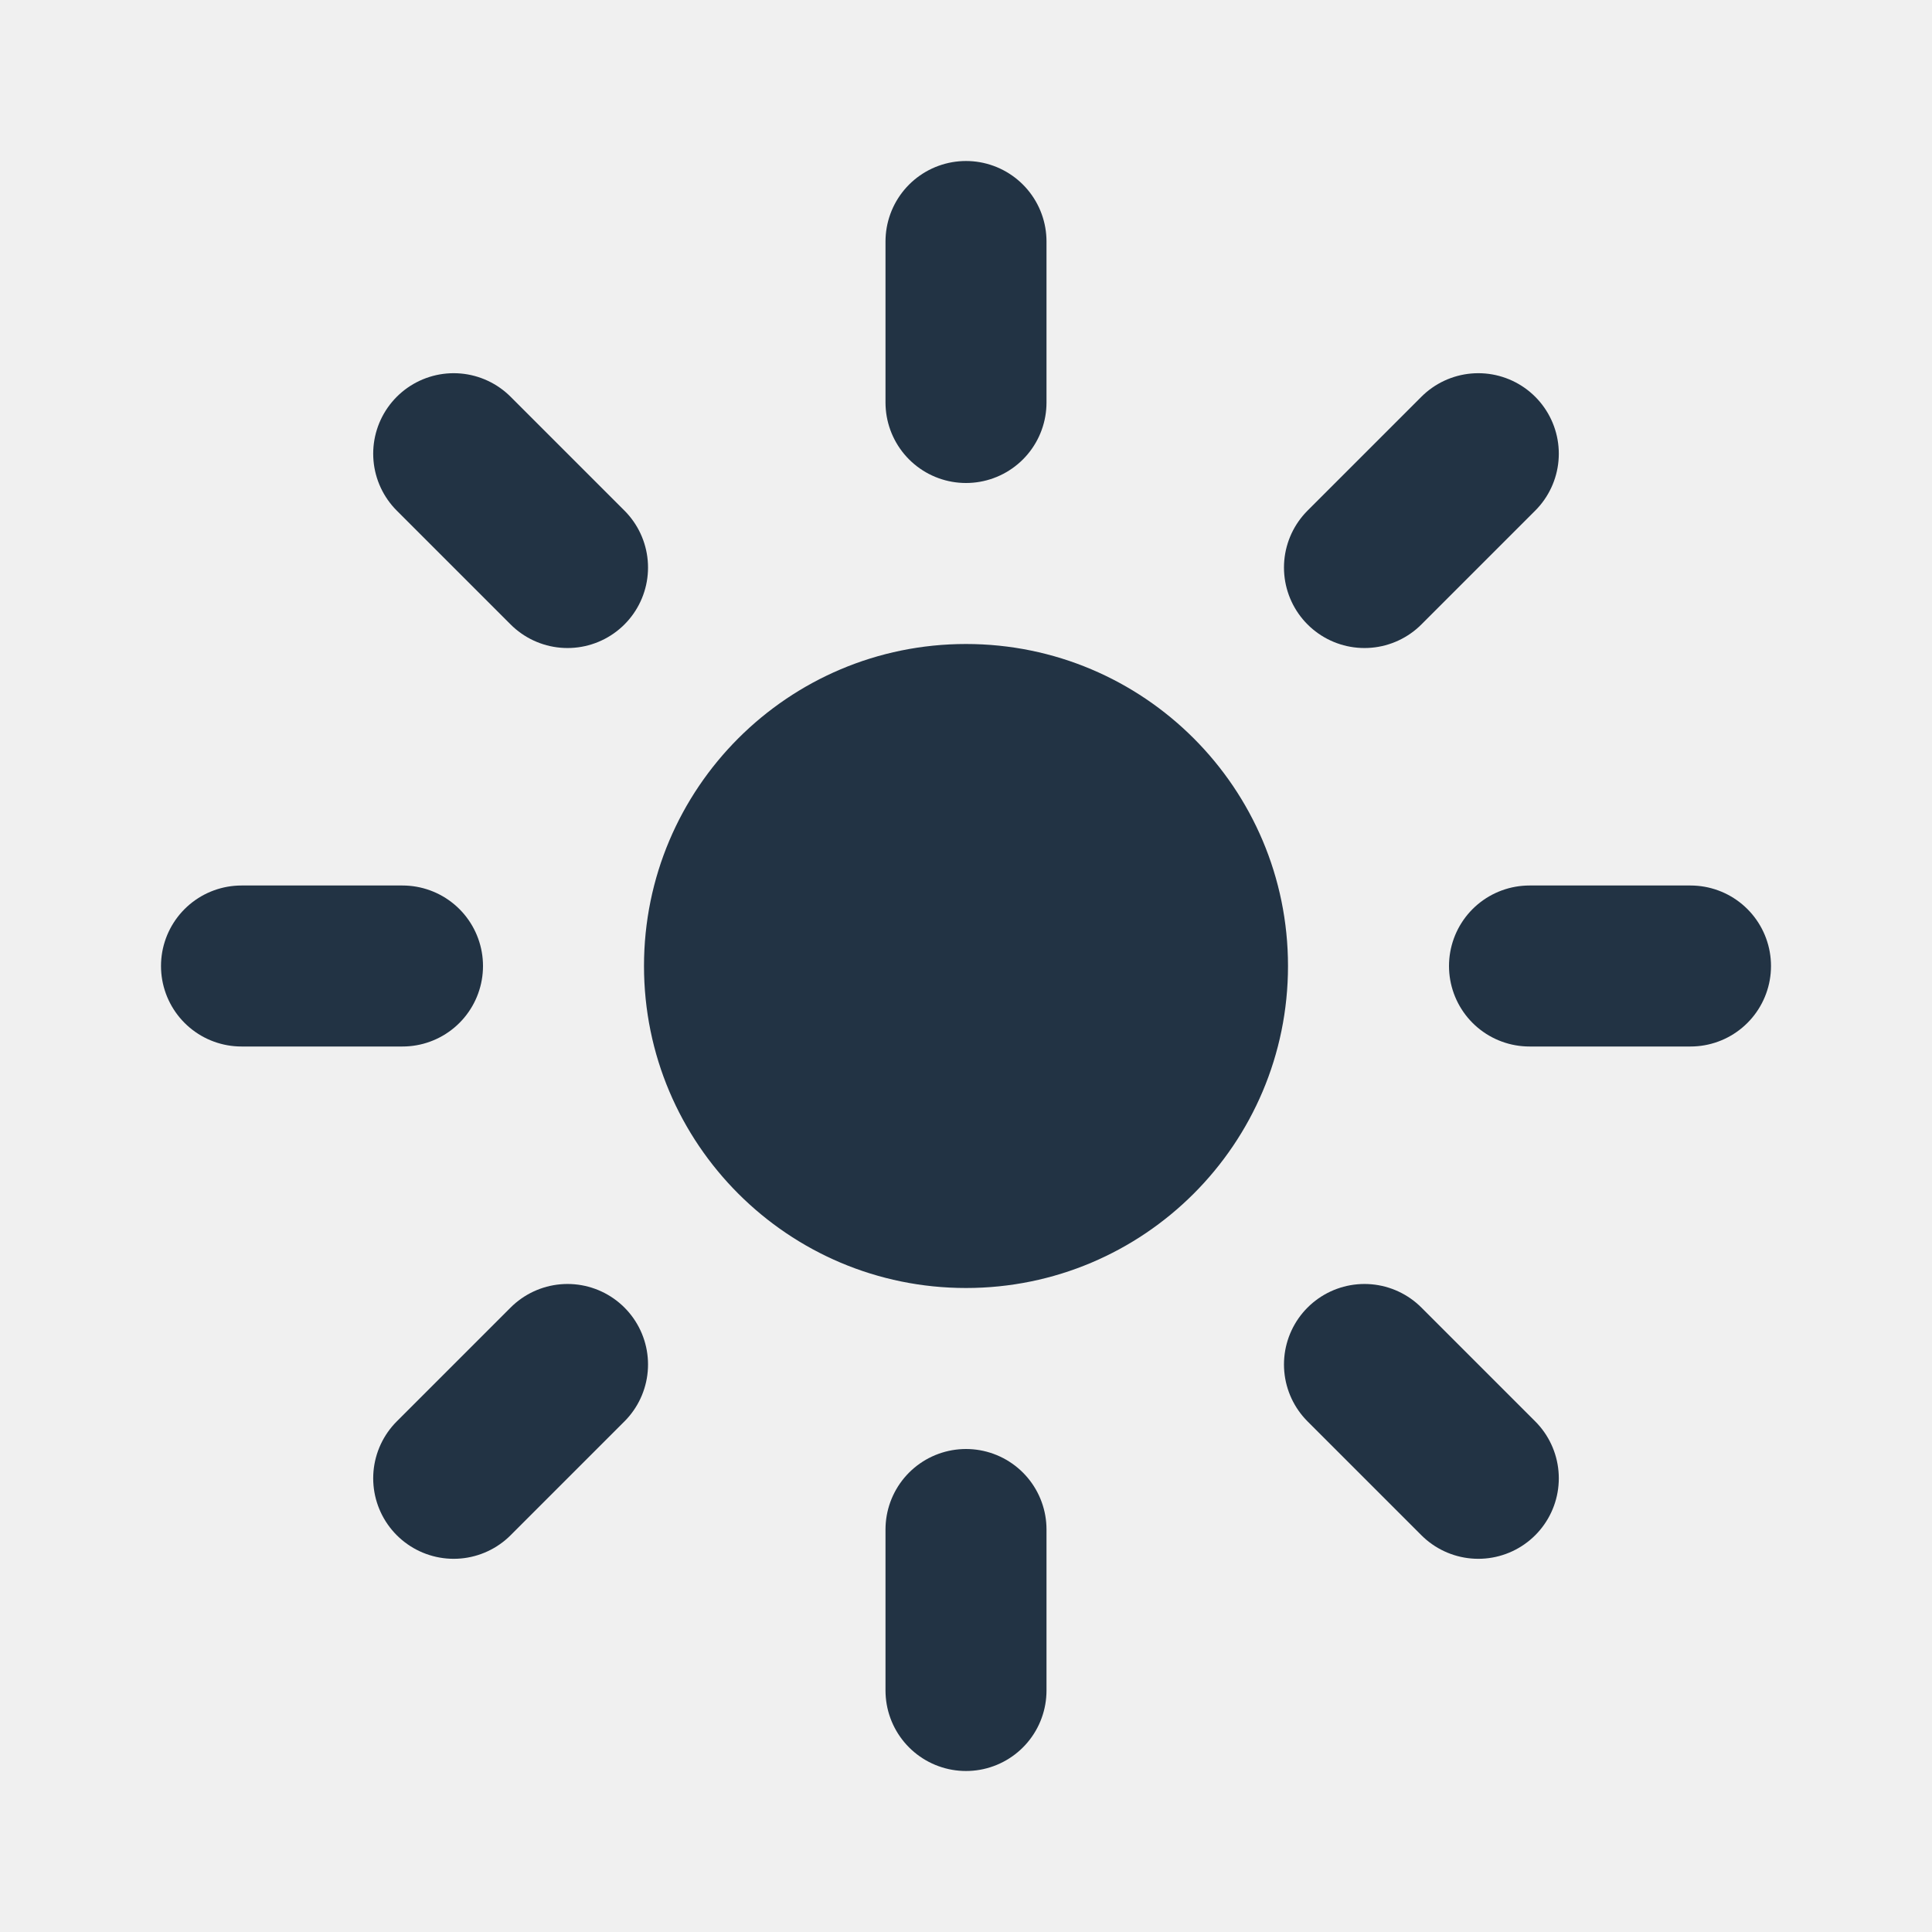
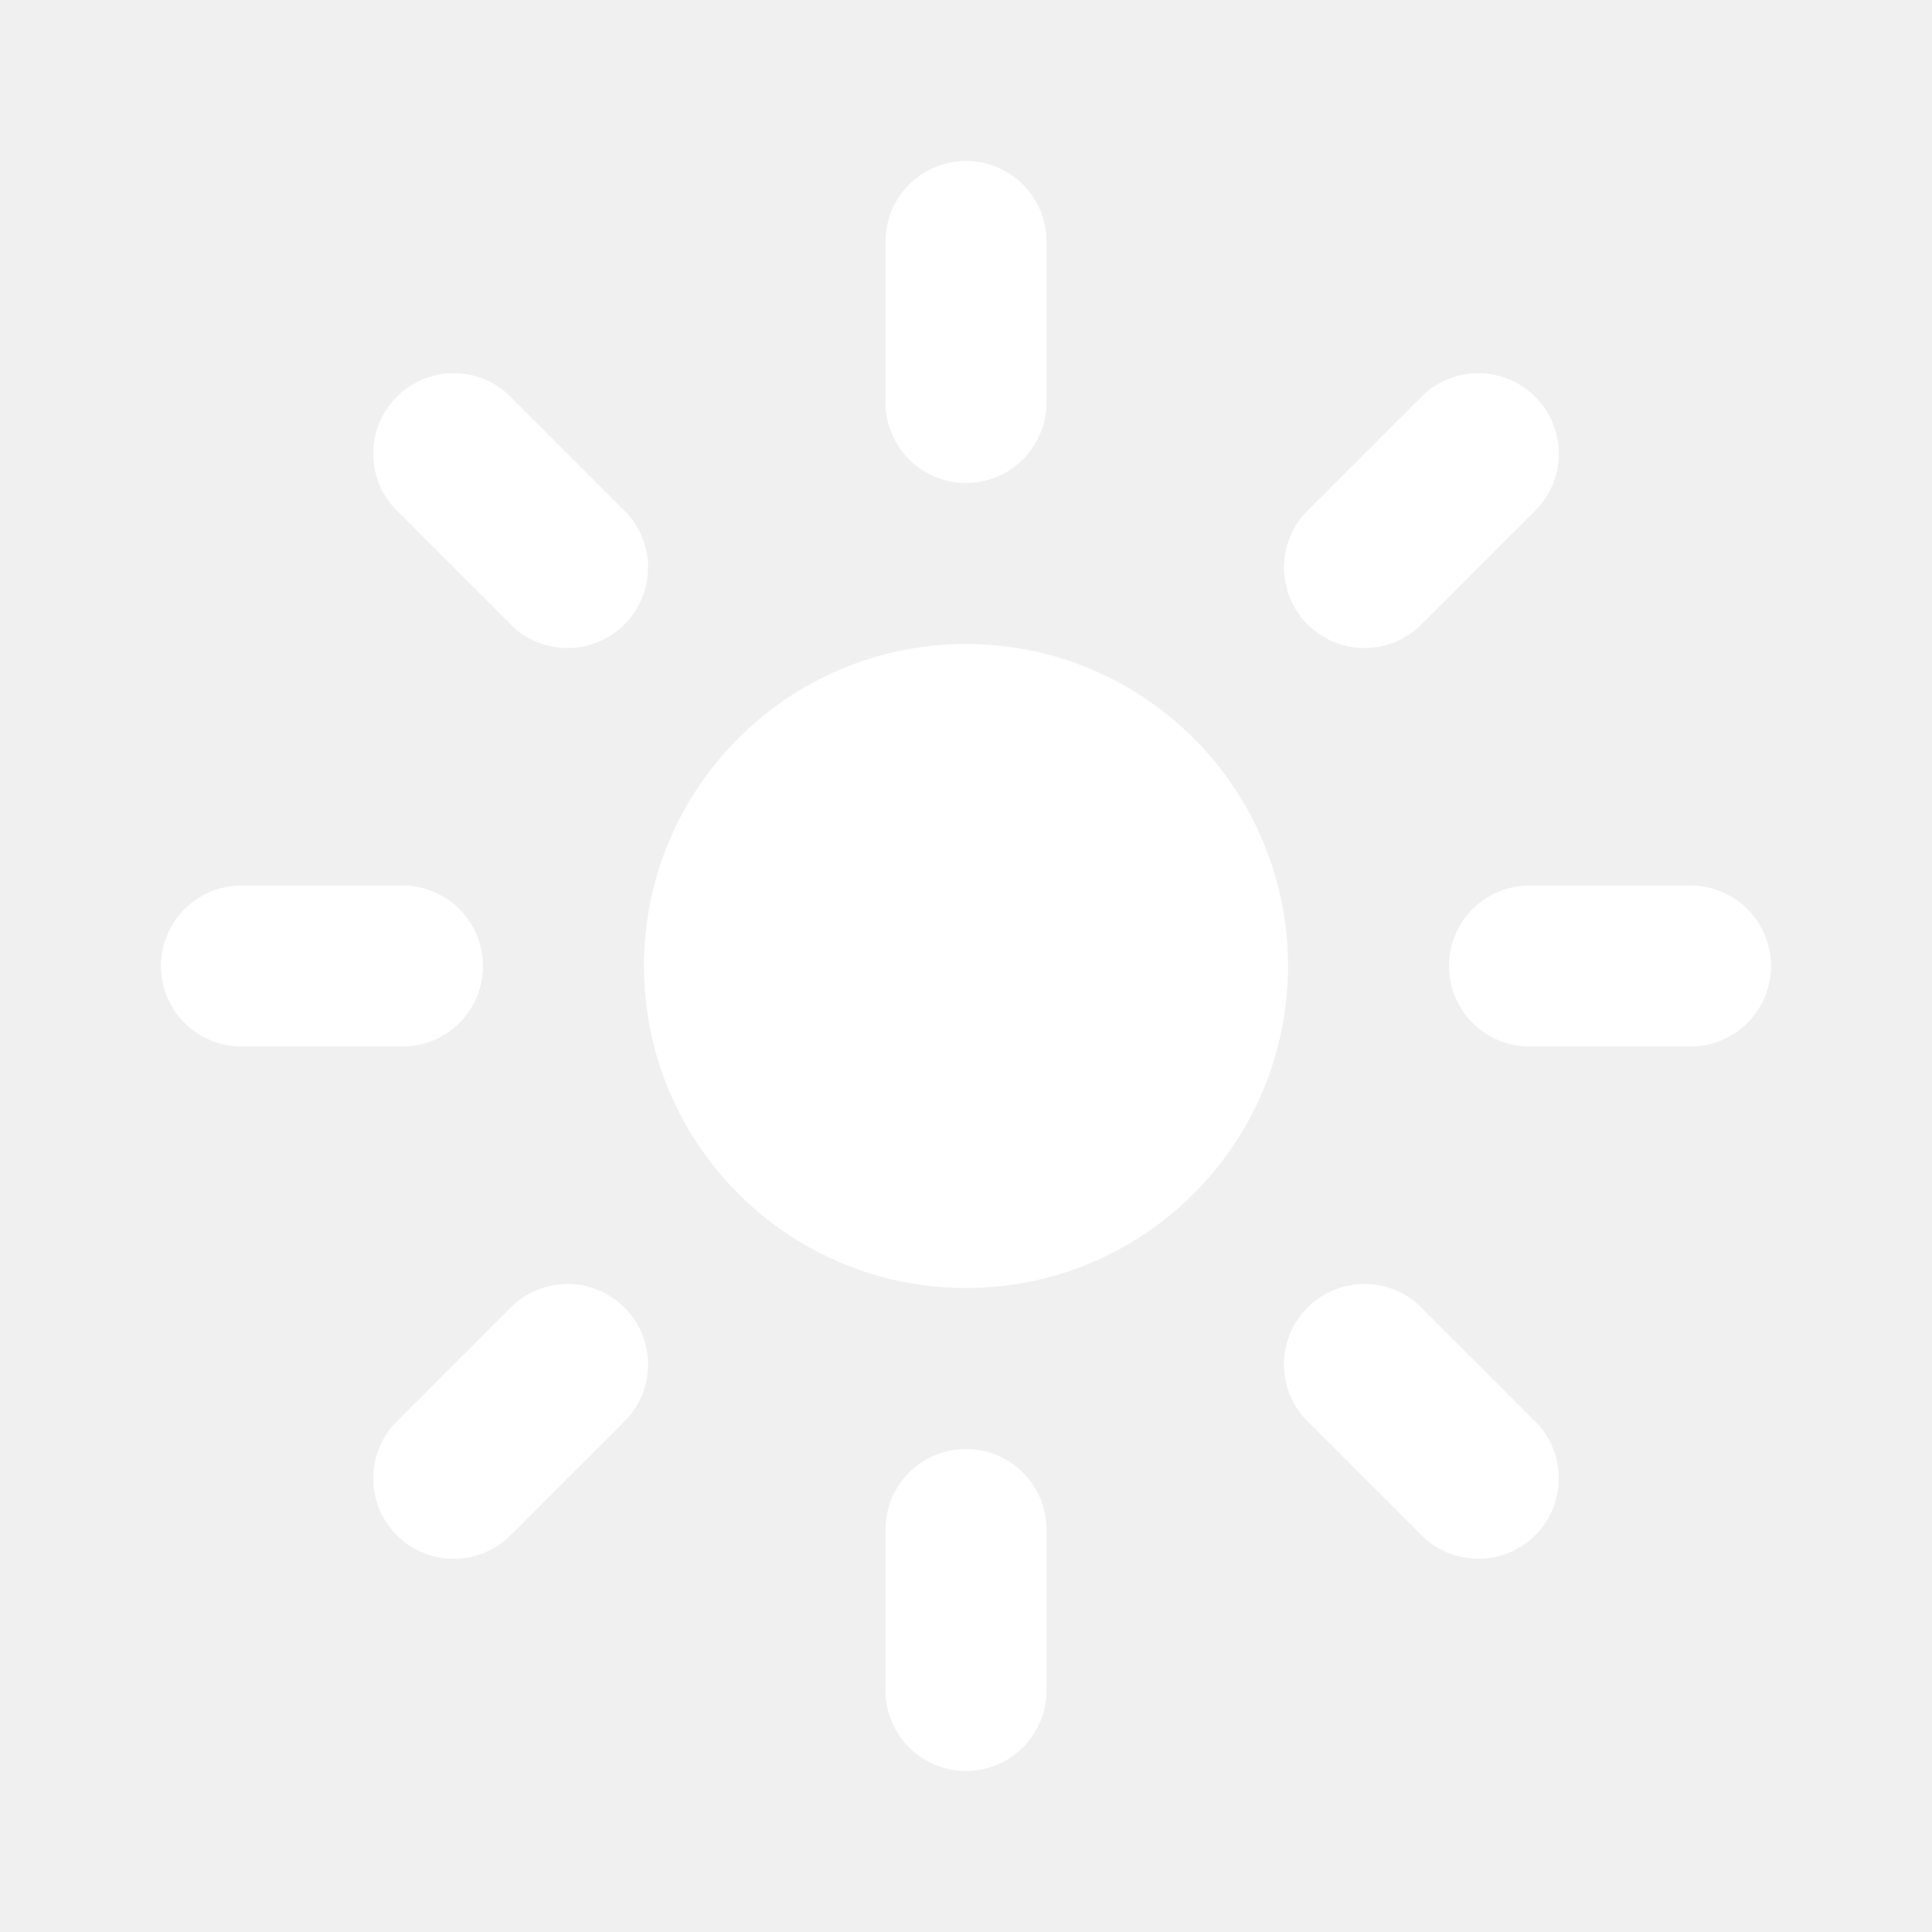
<svg xmlns="http://www.w3.org/2000/svg" width="24" height="24" viewBox="0 0 24 24" fill="none">
-   <circle cx="12" cy="12" r="4" fill="#223344" />
-   <path d="M12 5V3" stroke="#223344" stroke-width="2" stroke-linecap="round" />
-   <path d="M12 21V19" stroke="#223344" stroke-width="2" stroke-linecap="round" />
-   <path d="M16.95 7.05L18.364 5.636" stroke="#223344" stroke-width="2" stroke-linecap="round" />
-   <path d="M5.636 18.364L7.05 16.95" stroke="#223344" stroke-width="2" stroke-linecap="round" />
-   <path d="M19 12L21 12" stroke="#223344" stroke-width="2" stroke-linecap="round" />
-   <path d="M3 12L5 12" stroke="#223344" stroke-width="2" stroke-linecap="round" />
-   <path d="M16.95 16.95L18.364 18.364" stroke="#223344" stroke-width="2" stroke-linecap="round" />
-   <path d="M5.636 5.636L7.05 7.05" stroke="#223344" stroke-width="2" stroke-linecap="round" />
+   <circle cx="12" cy="12" r="4" fill="#fff" />
+   <path d="M12 5V3" stroke="#fff" stroke-width="2" stroke-linecap="round" />
+   <path d="M12 21V19" stroke="#fff" stroke-width="2" stroke-linecap="round" />
+   <path d="M16.95 7.05L18.364 5.636" stroke="#fff" stroke-width="2" stroke-linecap="round" />
+   <path d="M5.636 18.364L7.05 16.95" stroke="#fff" stroke-width="2" stroke-linecap="round" />
+   <path d="M19 12L21 12" stroke="#fff" stroke-width="2" stroke-linecap="round" />
+   <path d="M3 12L5 12" stroke="#fff" stroke-width="2" stroke-linecap="round" />
+   <path d="M16.95 16.95L18.364 18.364" stroke="#fff" stroke-width="2" stroke-linecap="round" />
+   <path d="M5.636 5.636L7.05 7.05" stroke="#fff" stroke-width="2" stroke-linecap="round" />
</svg>
